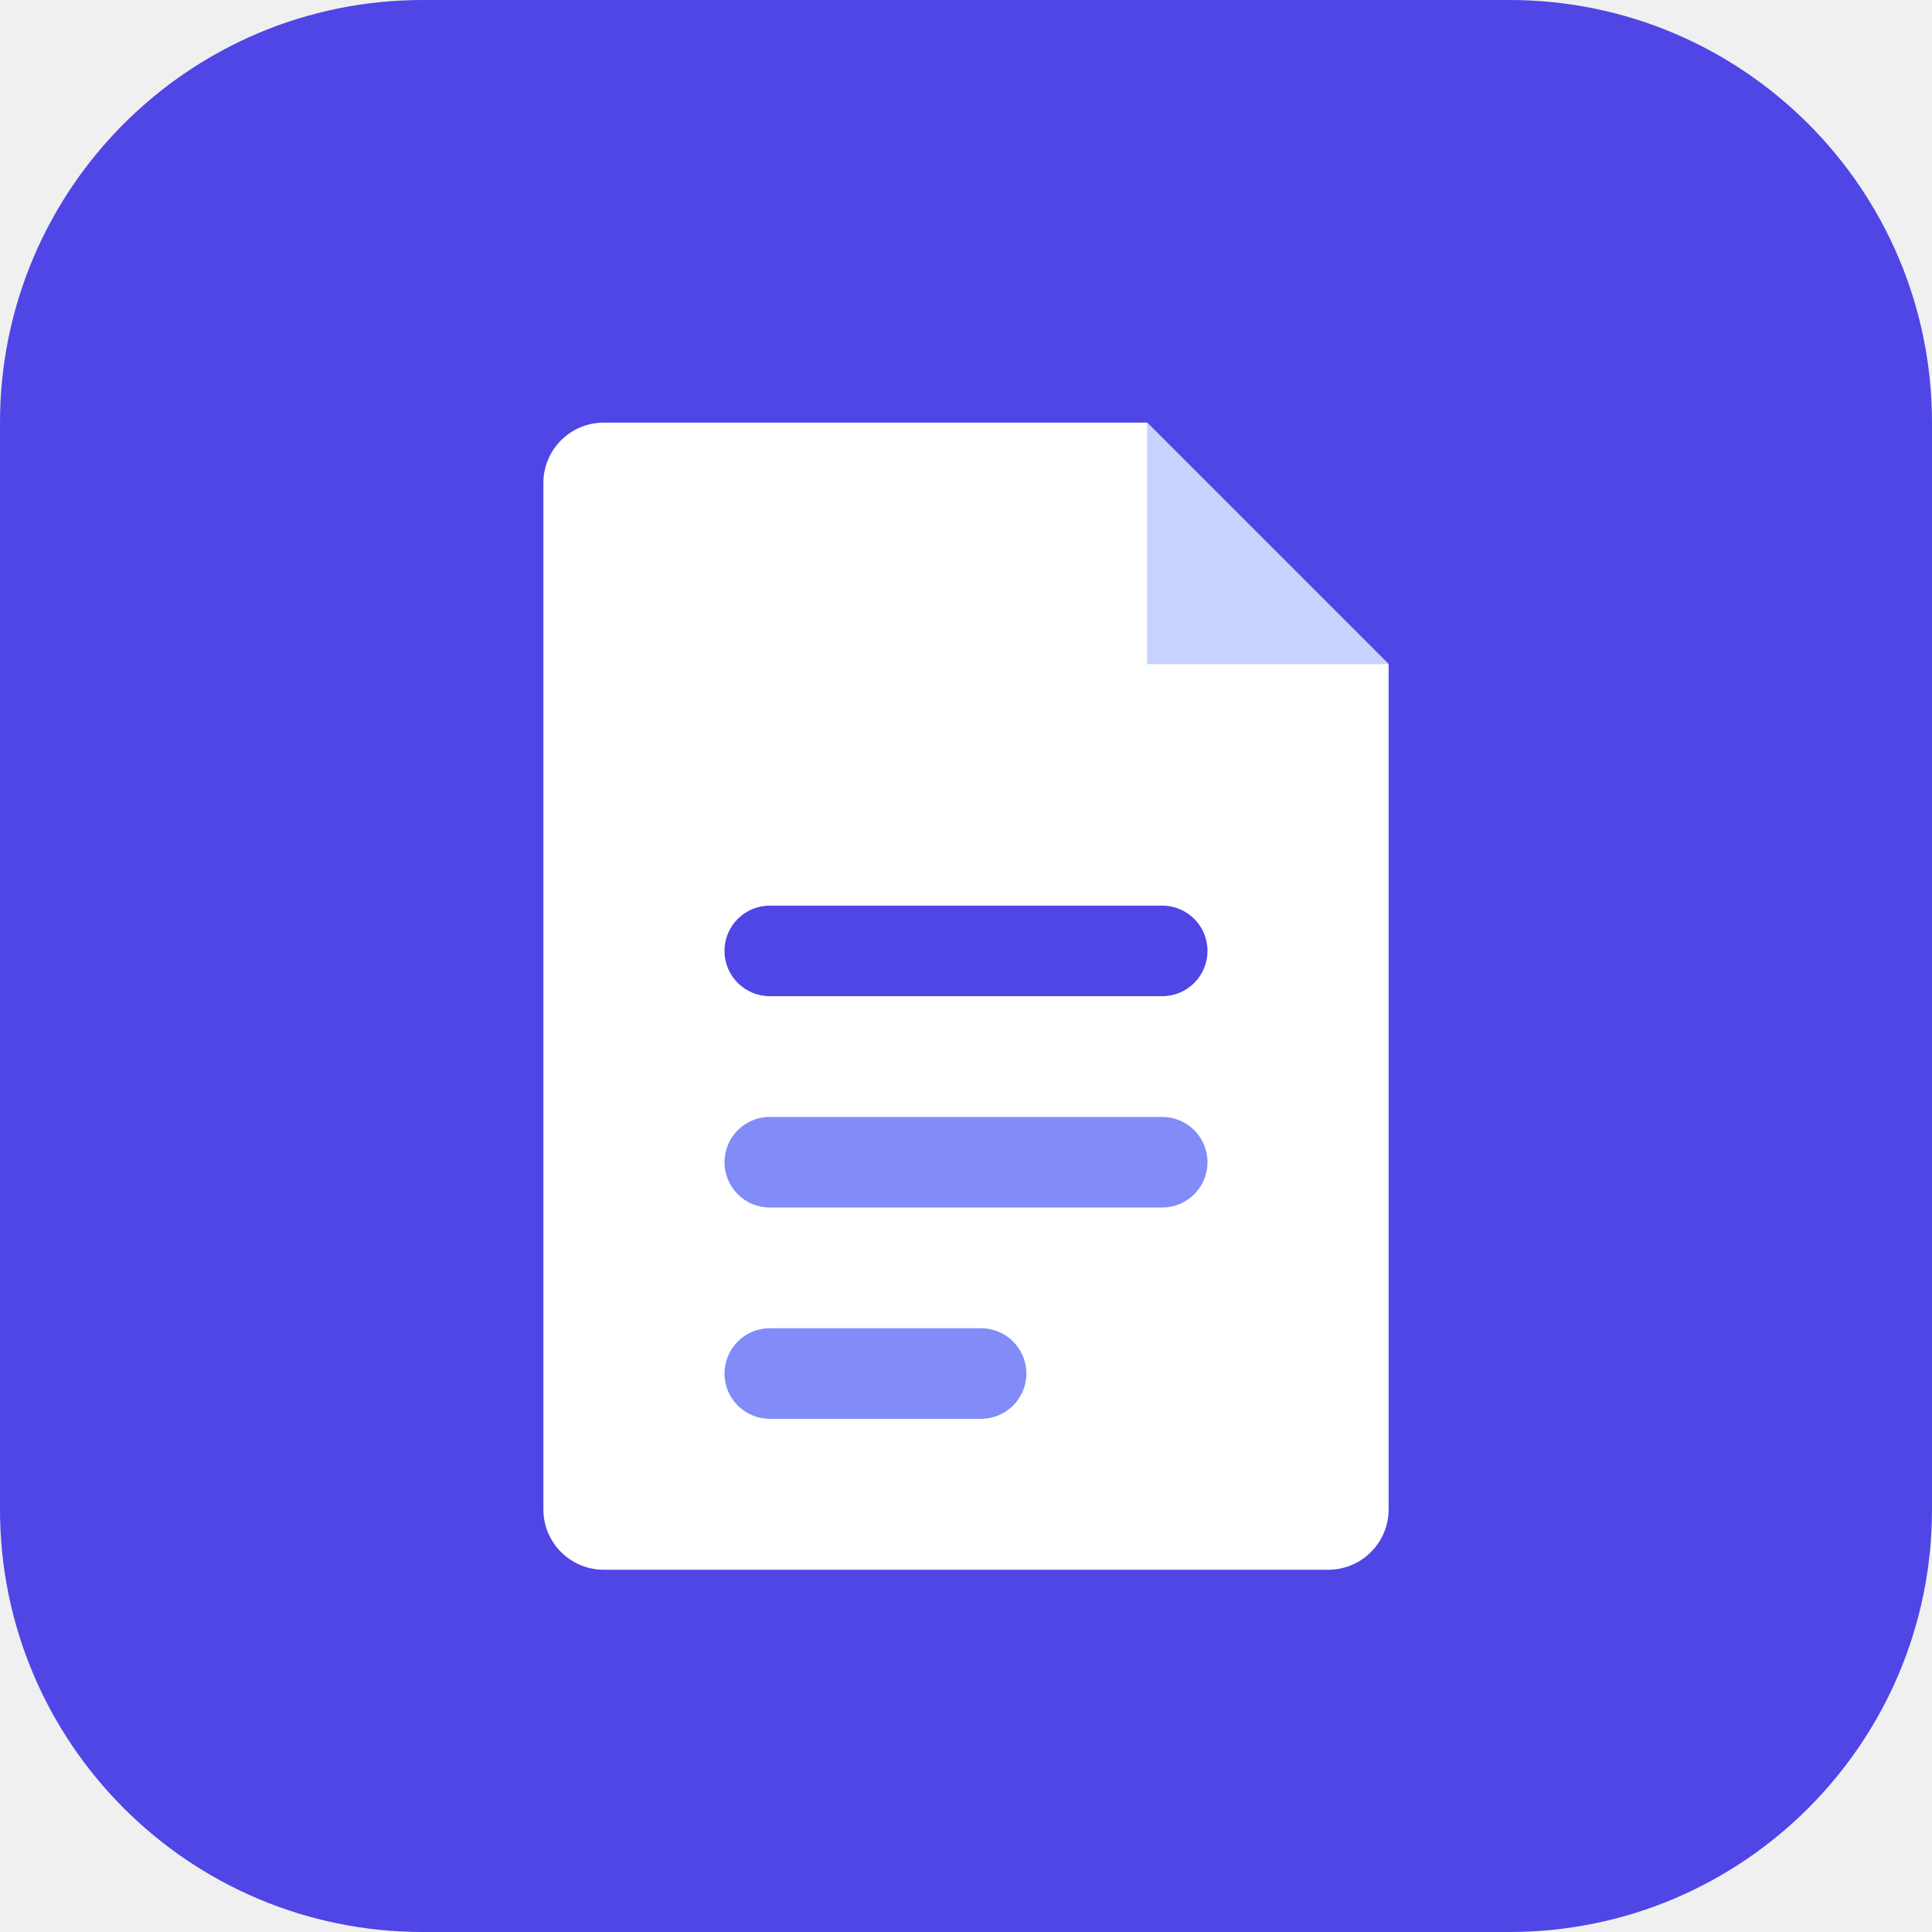
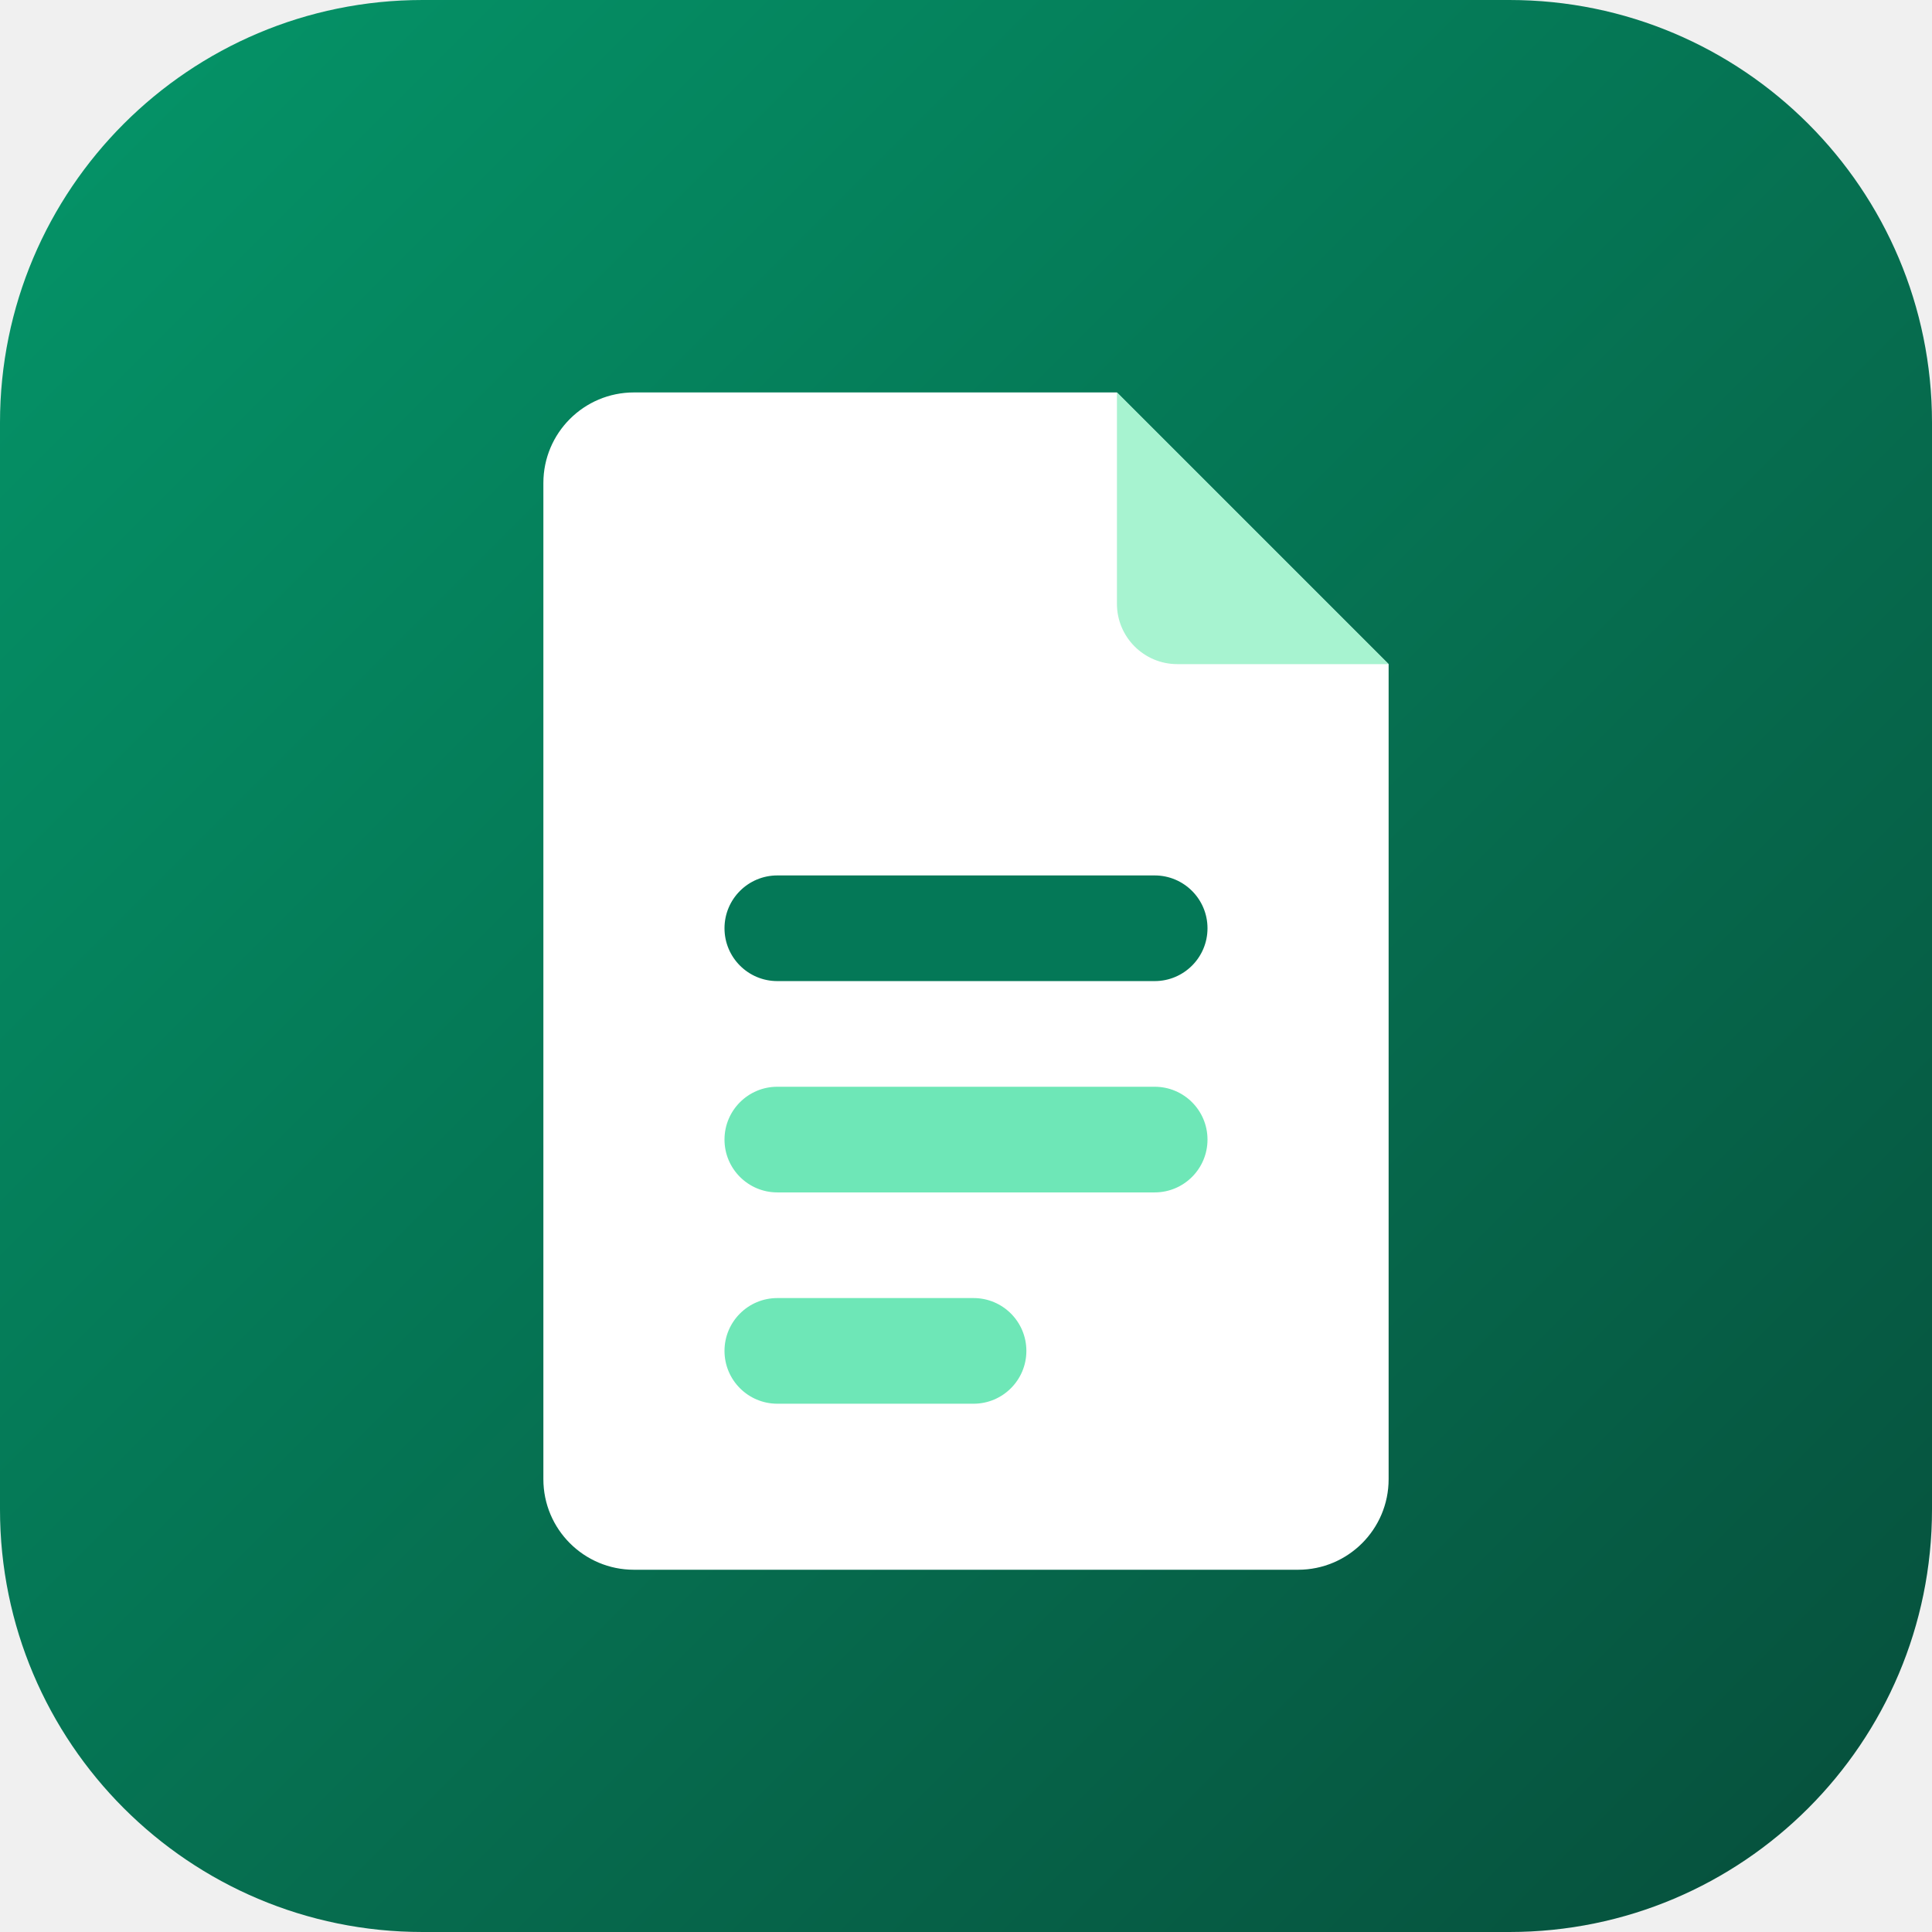
<svg xmlns="http://www.w3.org/2000/svg" viewBox="0 0 64 64" role="img" aria-label="ProCV">
-   <rect width="64" height="64" rx="14" fill="#4f46e5" />
-   <path d="M20 14h18l8 8v28a2 2 0 0 1-2 2H20a2 2 0 0 1-2-2V16a2 2 0 0 1 2-2z" fill="#ffffff" />
-   <path d="M38 14l8 8h-8V14z" fill="#c7d2fe" />
-   <rect x="24" y="30" width="16" height="3" rx="1.5" fill="#4f46e5" />
-   <rect x="24" y="37" width="16" height="3" rx="1.5" fill="#818cf8" />
-   <rect x="24" y="44" width="10" height="3" rx="1.5" fill="#818cf8" />
+   <defs>
+     <linearGradient id="g" x1="0" y1="0" x2="1" y2="1">
+       <stop offset="0%" stop-color="#059669" />
+       <stop offset="100%" stop-color="#064e3b" />
+     </linearGradient>
+   </defs>
+   <rect width="64" height="64" rx="14" fill="url(#g)" />
+   <path d="M21 13h16l9 9v27a3 3 0 0 1-3 3H21a3 3 0 0 1-3-3V16a3 3 0 0 1 3-3z" fill="#ffffff" />
+   <path d="M37 13l9 9h-7a2 2 0 0 1-2-2v-7z" fill="#a7f3d0" />
+   <rect x="24" y="29" width="16" height="3.5" rx="1.75" fill="#047857" />
+   <rect x="24" y="36" width="16" height="3.5" rx="1.75" fill="#6ee7b7" />
+   <rect x="24" y="43" width="10" height="3.5" rx="1.75" fill="#6ee7b7" />
</svg>
